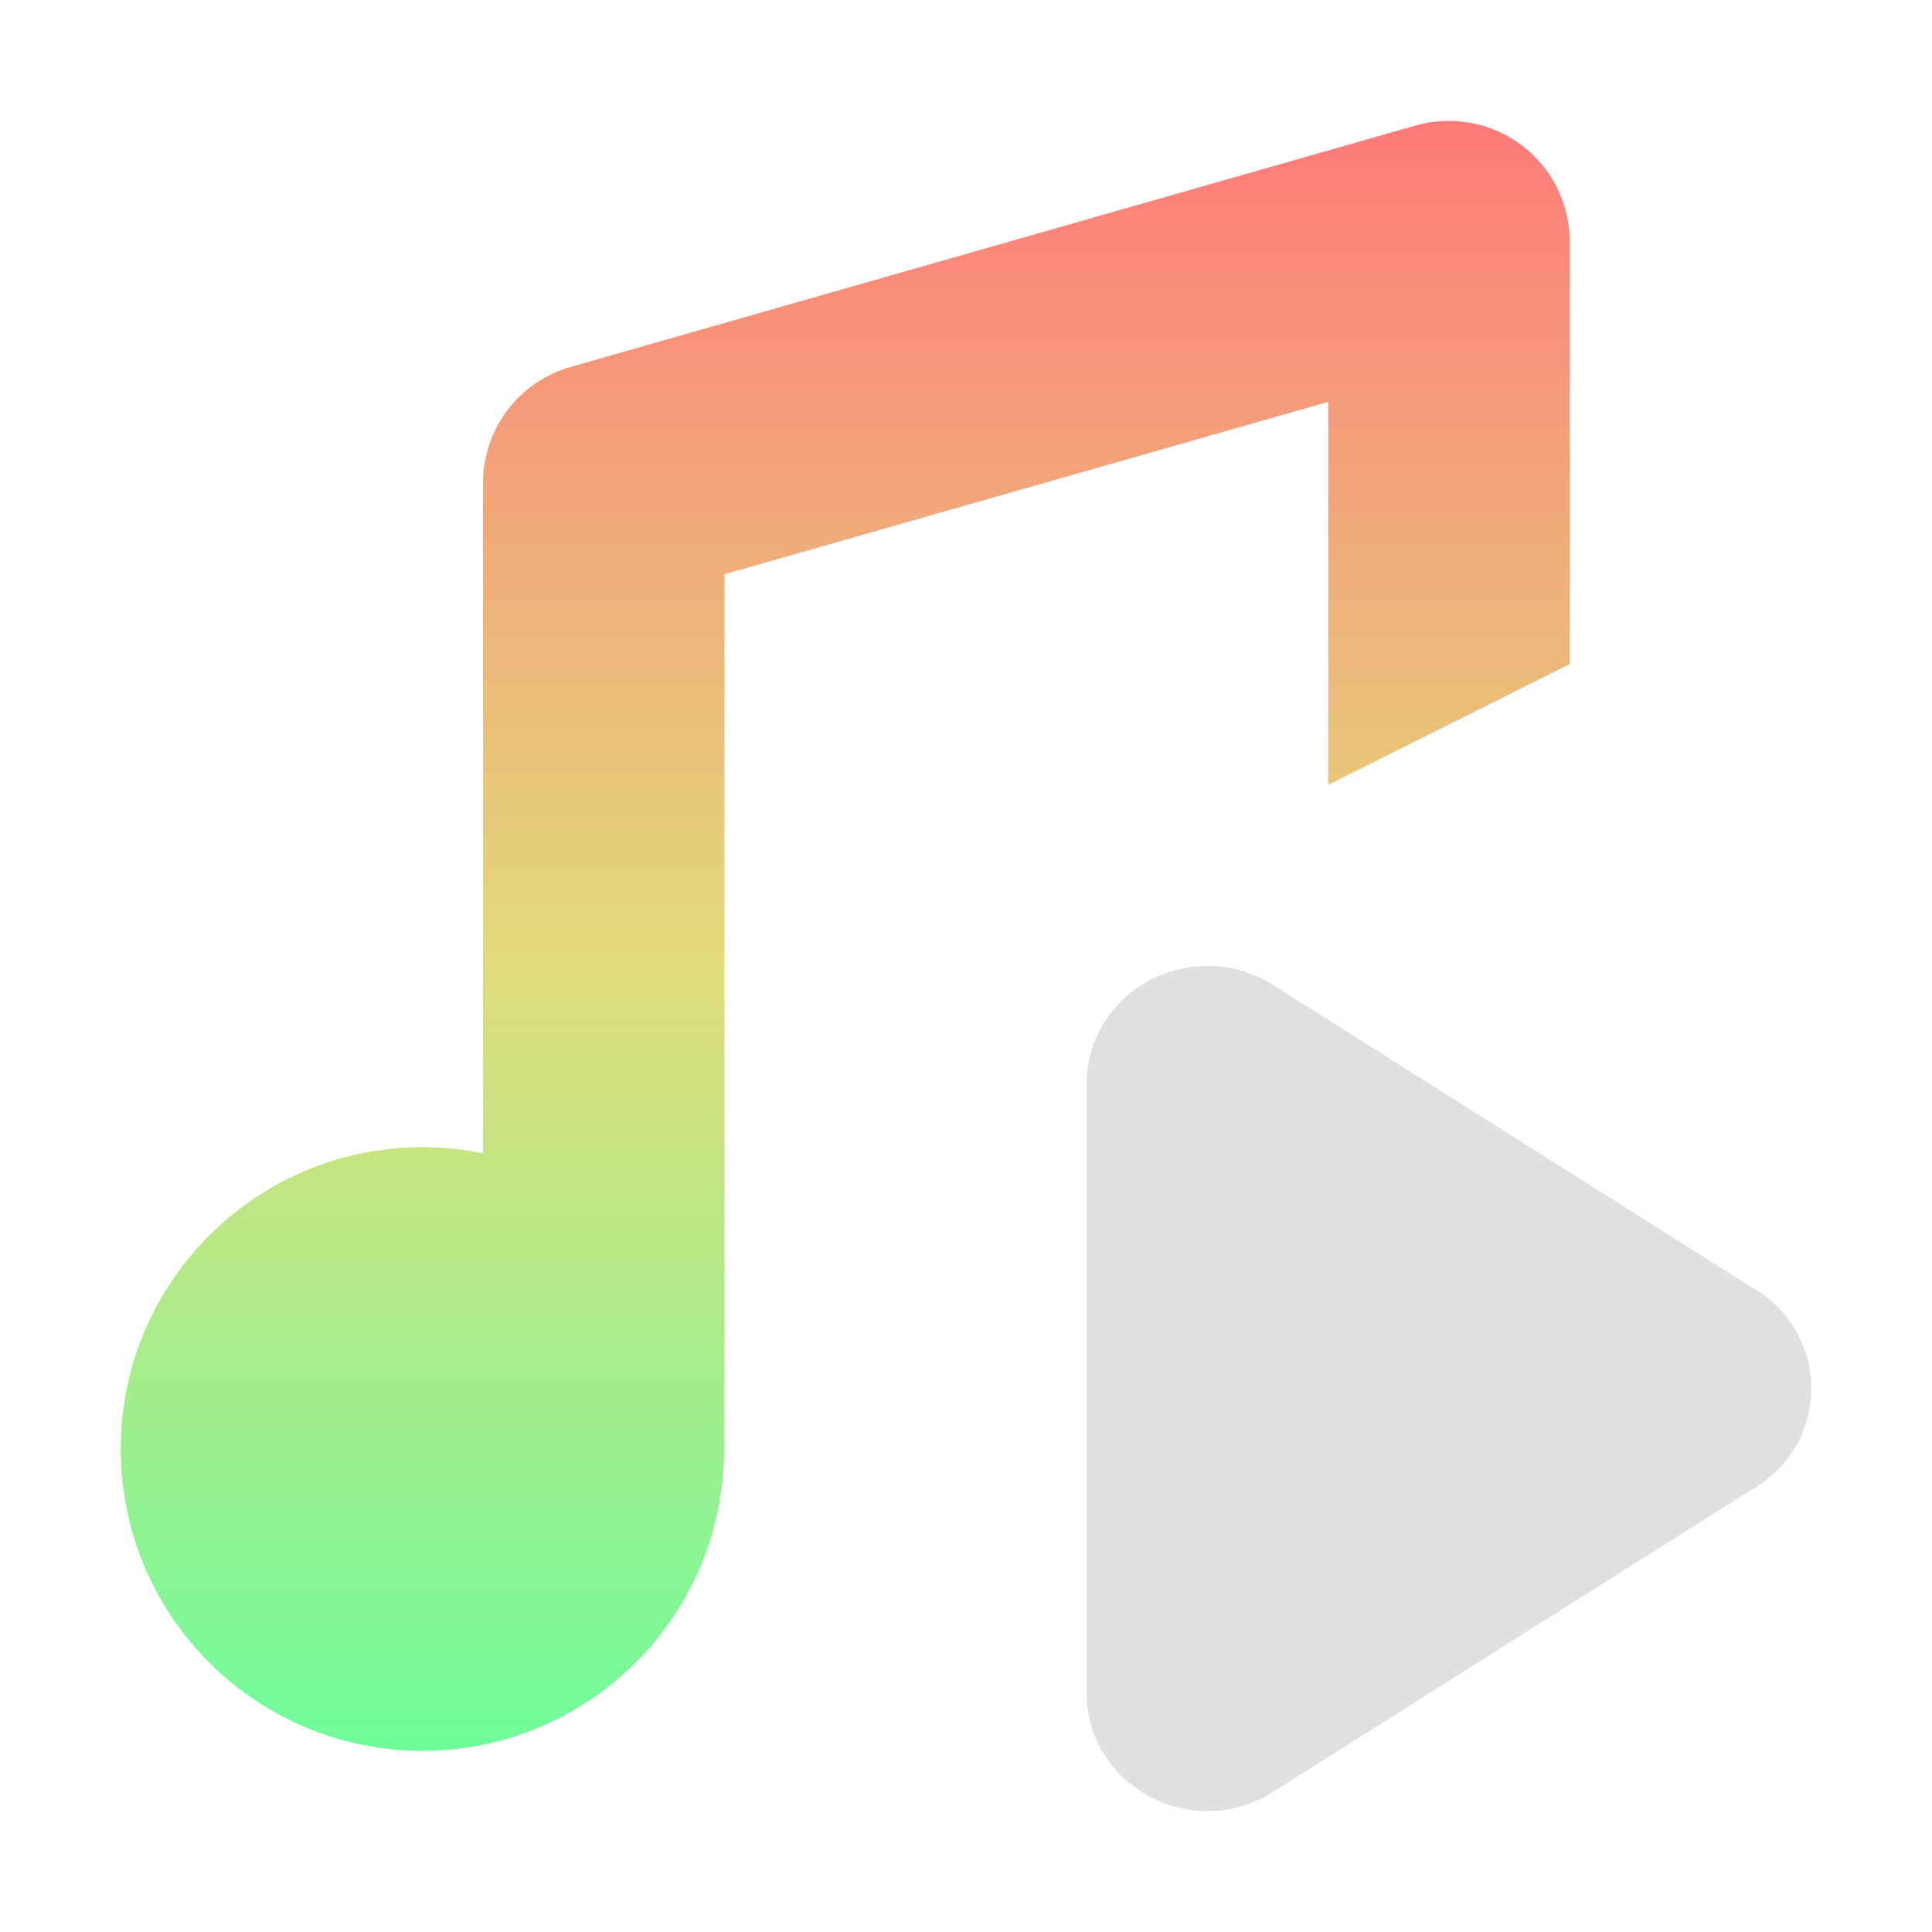
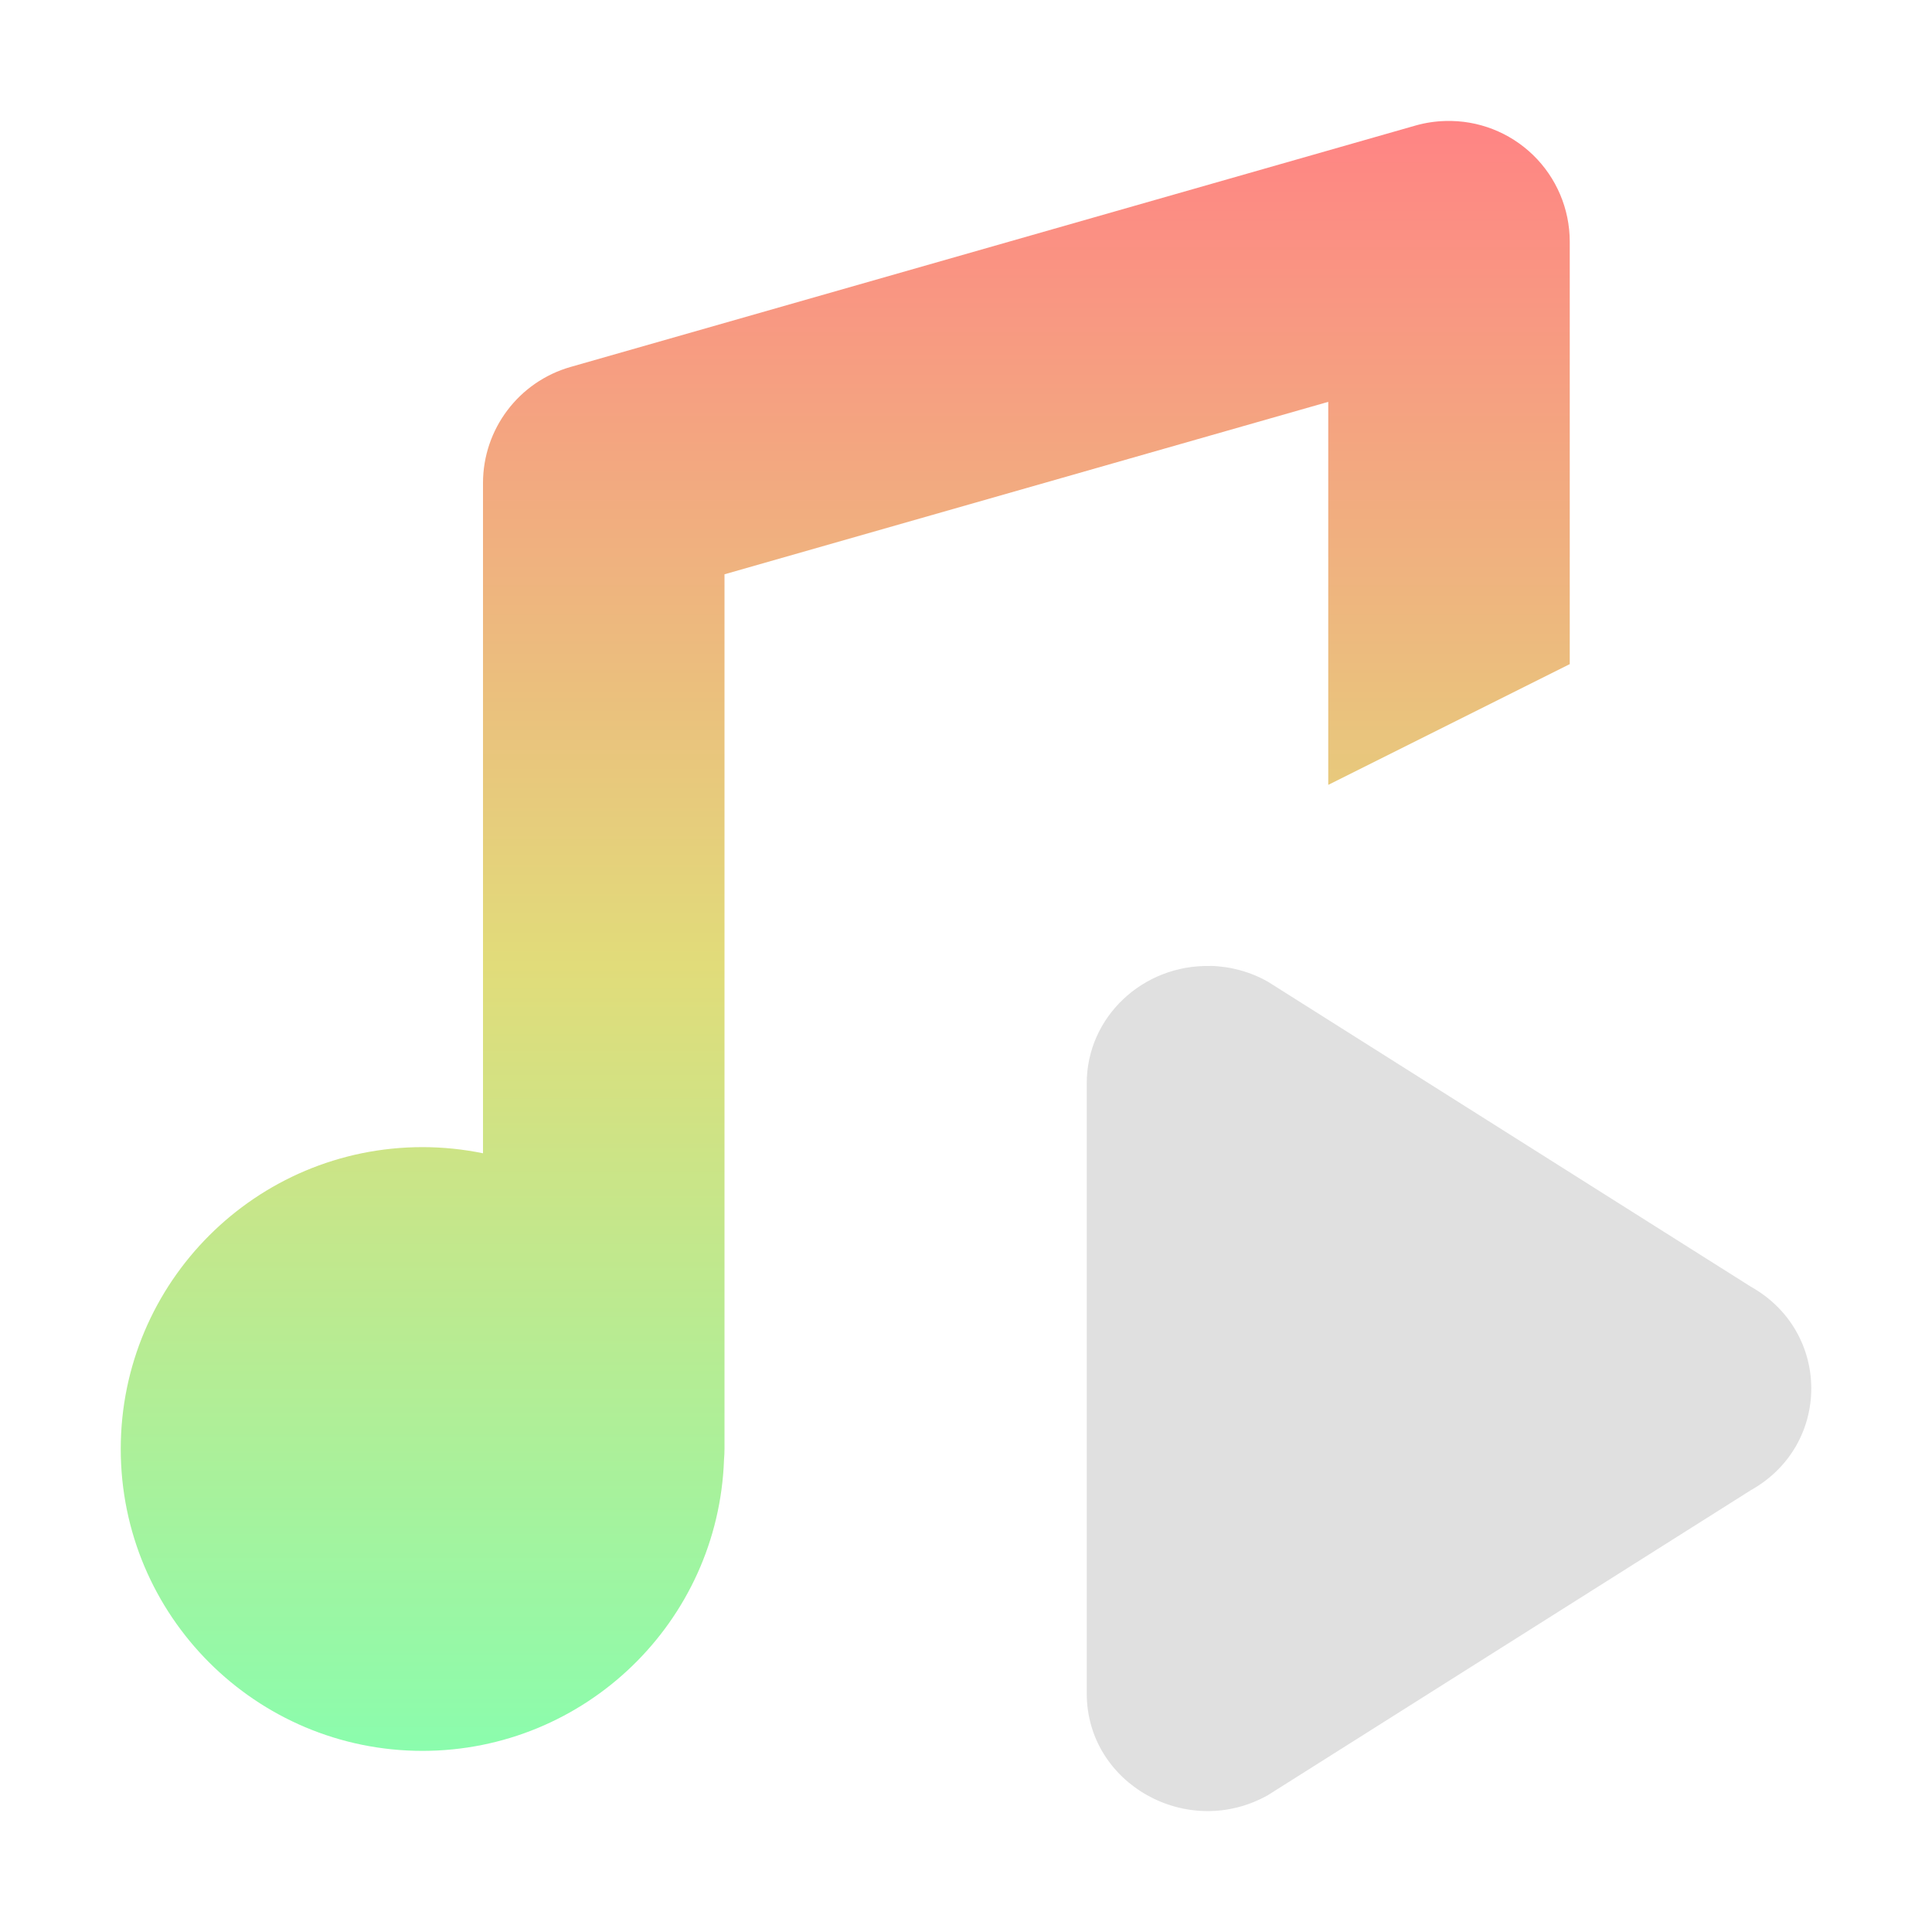
<svg xmlns="http://www.w3.org/2000/svg" width="16" height="16" version="1.1" viewBox="0 0 16 16">
  <defs>
    <linearGradient id="a" x1="8" x2="8" y1="1" y2="15" gradientUnits="userSpaceOnUse">
-       <stop stop-color="#ff7a7a" offset="0" />
+       <stop stop-color="#ff8484" offset="0" />
      <stop stop-color="#e1dc7a" offset=".5" />
-       <stop stop-color="#66ff9e" offset="1" />
+       <stop stop-color="#84ffb1" offset="1" />
    </linearGradient>
  </defs>
  <g transform="translate(0 -1036.4)" shape-rendering="auto">
    <path d="m10.023 1044.4c-0.561-0.013-1.024 0.426-1.023 0.972v5.054c6.911e-4 0.748 0.834 1.215 1.5 0.841l4-2.526c0.667-0.374 0.667-1.31 0-1.685l-4-2.526c-0.145-0.082-0.309-0.127-0.477-0.131z" color="#000000" color-rendering="auto" dominant-baseline="auto" fill="#e0e0e0" image-rendering="auto" solid-color="#000000" style="font-feature-settings:normal;font-variant-alternates:normal;font-variant-caps:normal;font-variant-ligatures:normal;font-variant-numeric:normal;font-variant-position:normal;isolation:auto;mix-blend-mode:normal;shape-padding:0;text-decoration-color:#000000;text-decoration-line:none;text-decoration-style:solid;text-indent:0;text-orientation:mixed;text-transform:none;white-space:normal" />
    <path transform="translate(0 1036.4)" d="m11.971 1.002a1 1 0 0 0 -0.246 0.037l-7 2a1 1 0 0 0 -0.725 0.961v5.551a2.5 2.5 0 0 0 -0.5 -0.051 2.5 2.5 0 0 0 -2.5 2.5 2.5 2.5 0 0 0 2.5 2.5 2.5 2.5 0 0 0 2.496 -2.412 1 1 0 0 0 0.004 -0.088v-7.244l5-1.428v3.172l2-1v-3.5a1 1 0 0 0 -1.029 -0.998z" color="#000000" color-rendering="auto" dominant-baseline="auto" fill="url(#a)" image-rendering="auto" solid-color="#000000" style="font-feature-settings:normal;font-variant-alternates:normal;font-variant-caps:normal;font-variant-ligatures:normal;font-variant-numeric:normal;font-variant-position:normal;isolation:auto;mix-blend-mode:normal;shape-padding:0;text-decoration-color:#000000;text-decoration-line:none;text-decoration-style:solid;text-indent:0;text-orientation:mixed;text-transform:none;white-space:normal" />
  </g>
</svg>
